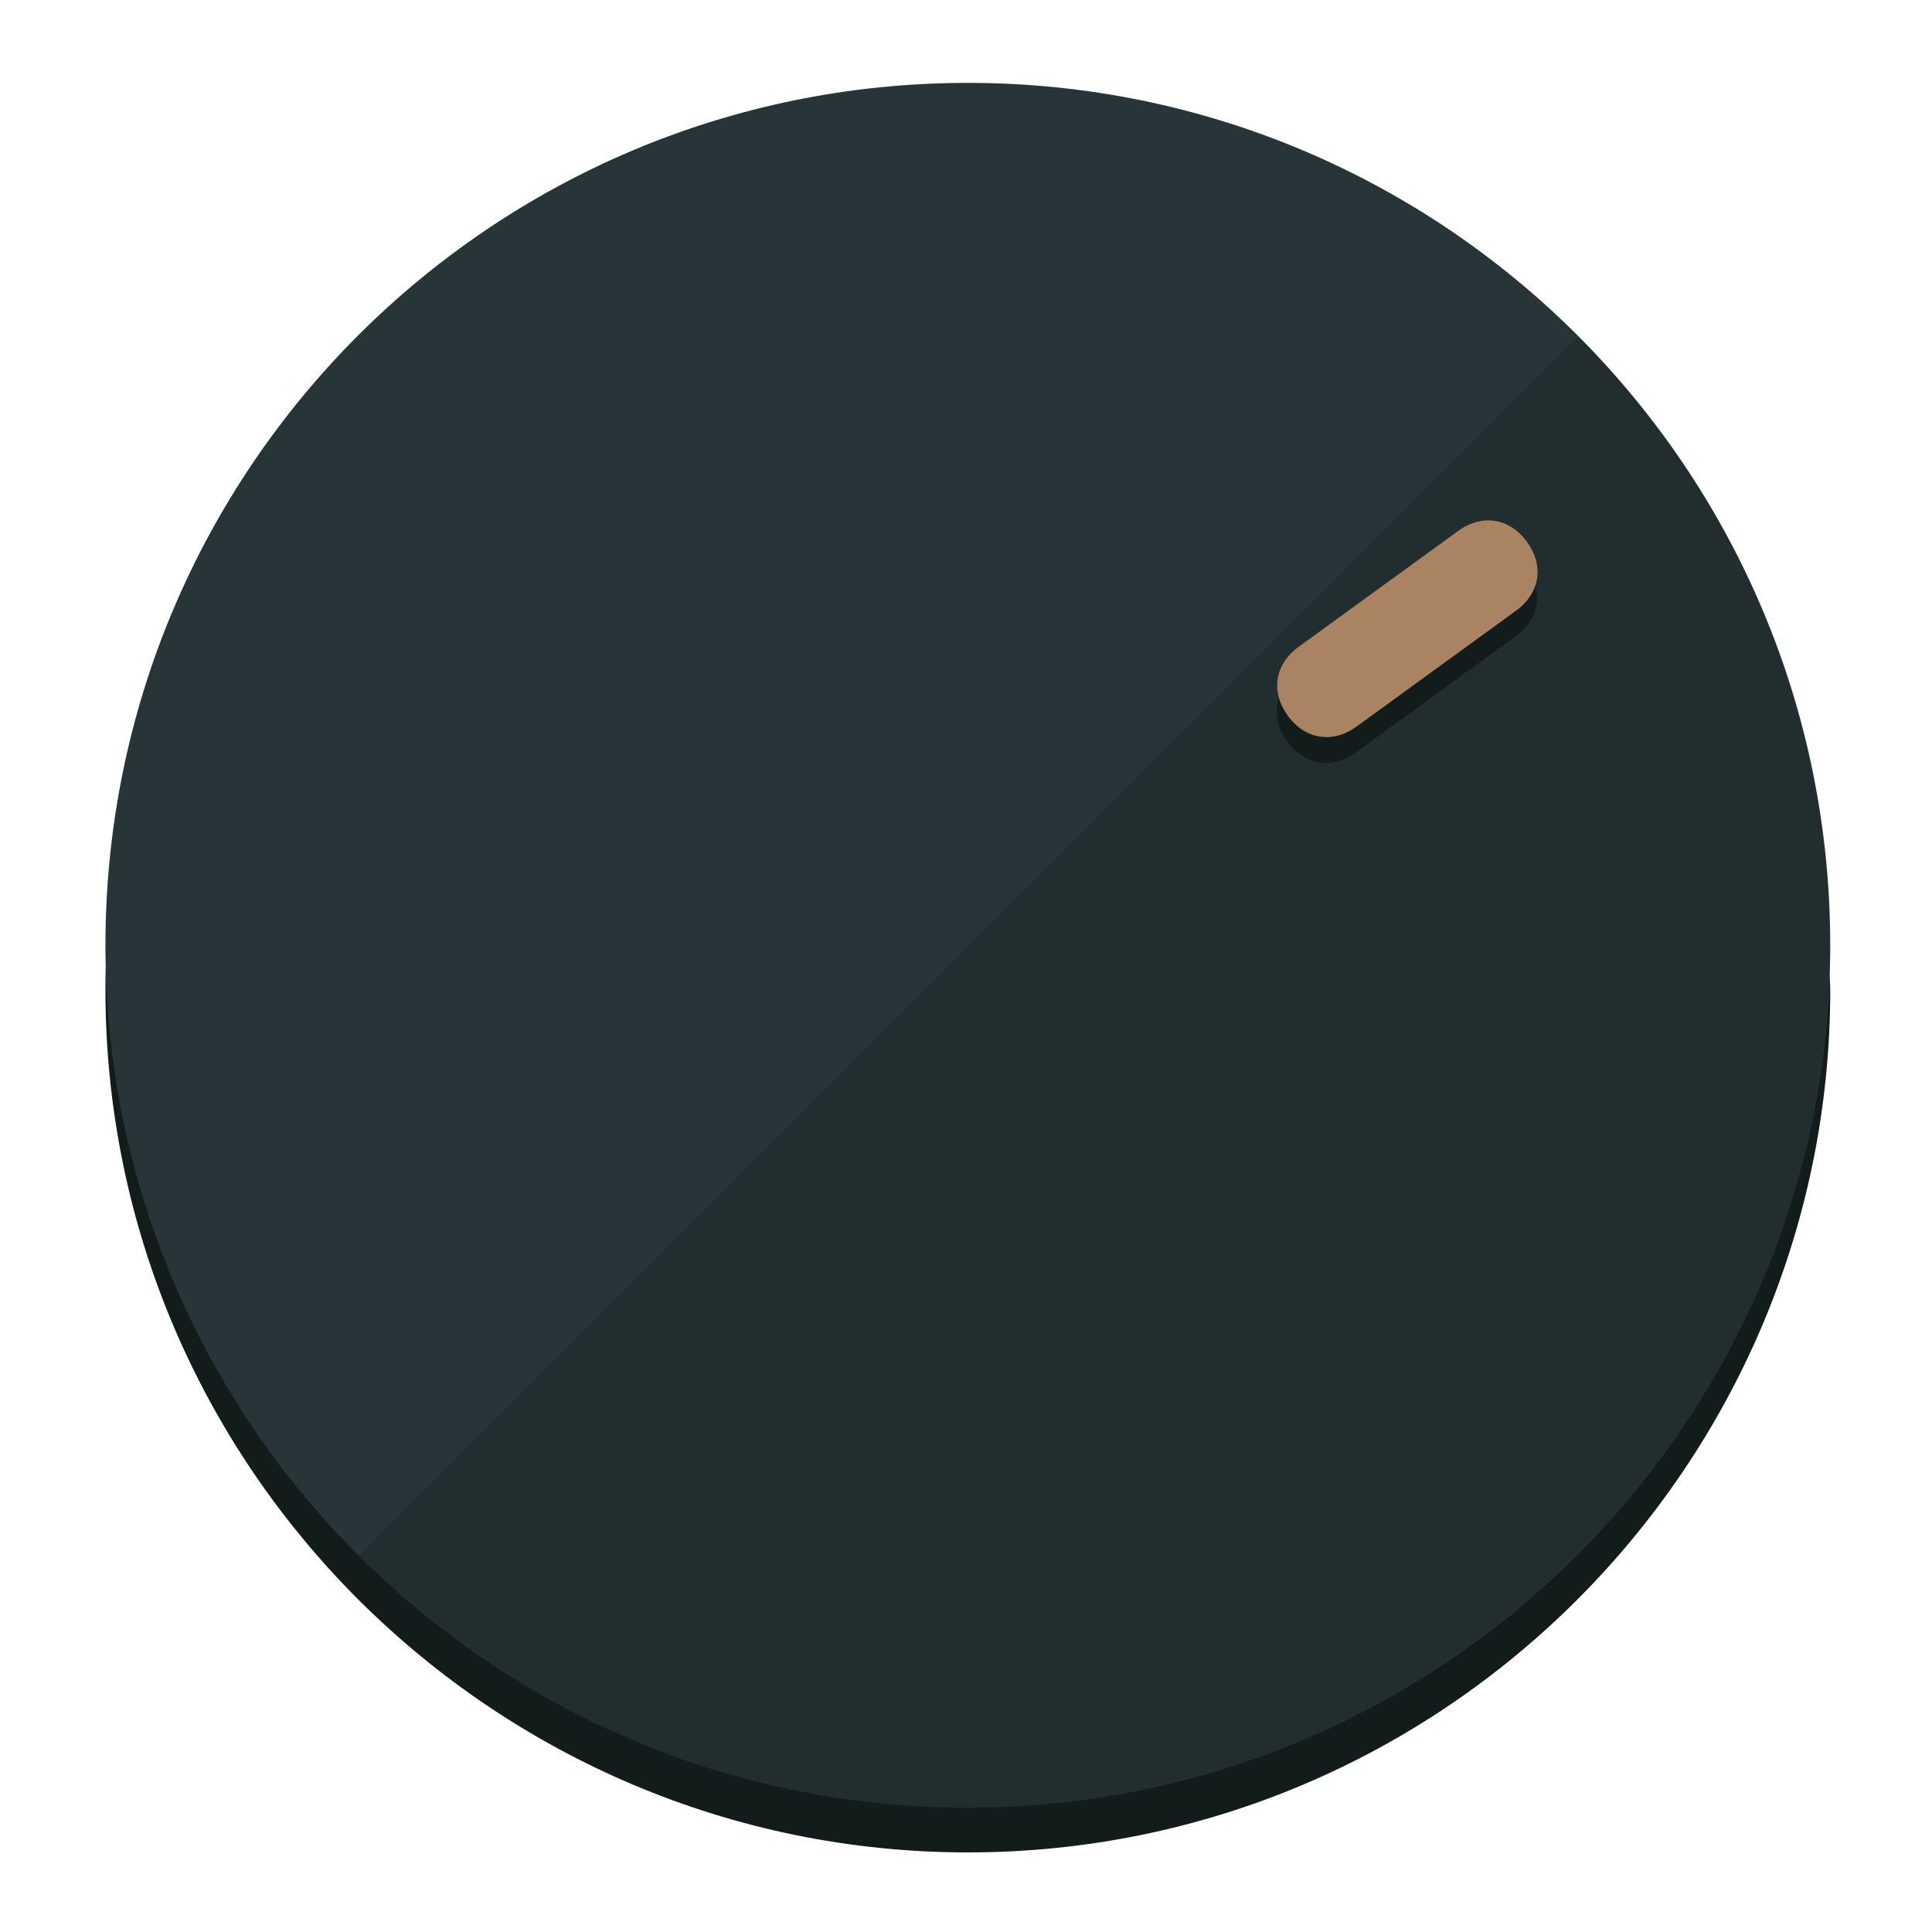
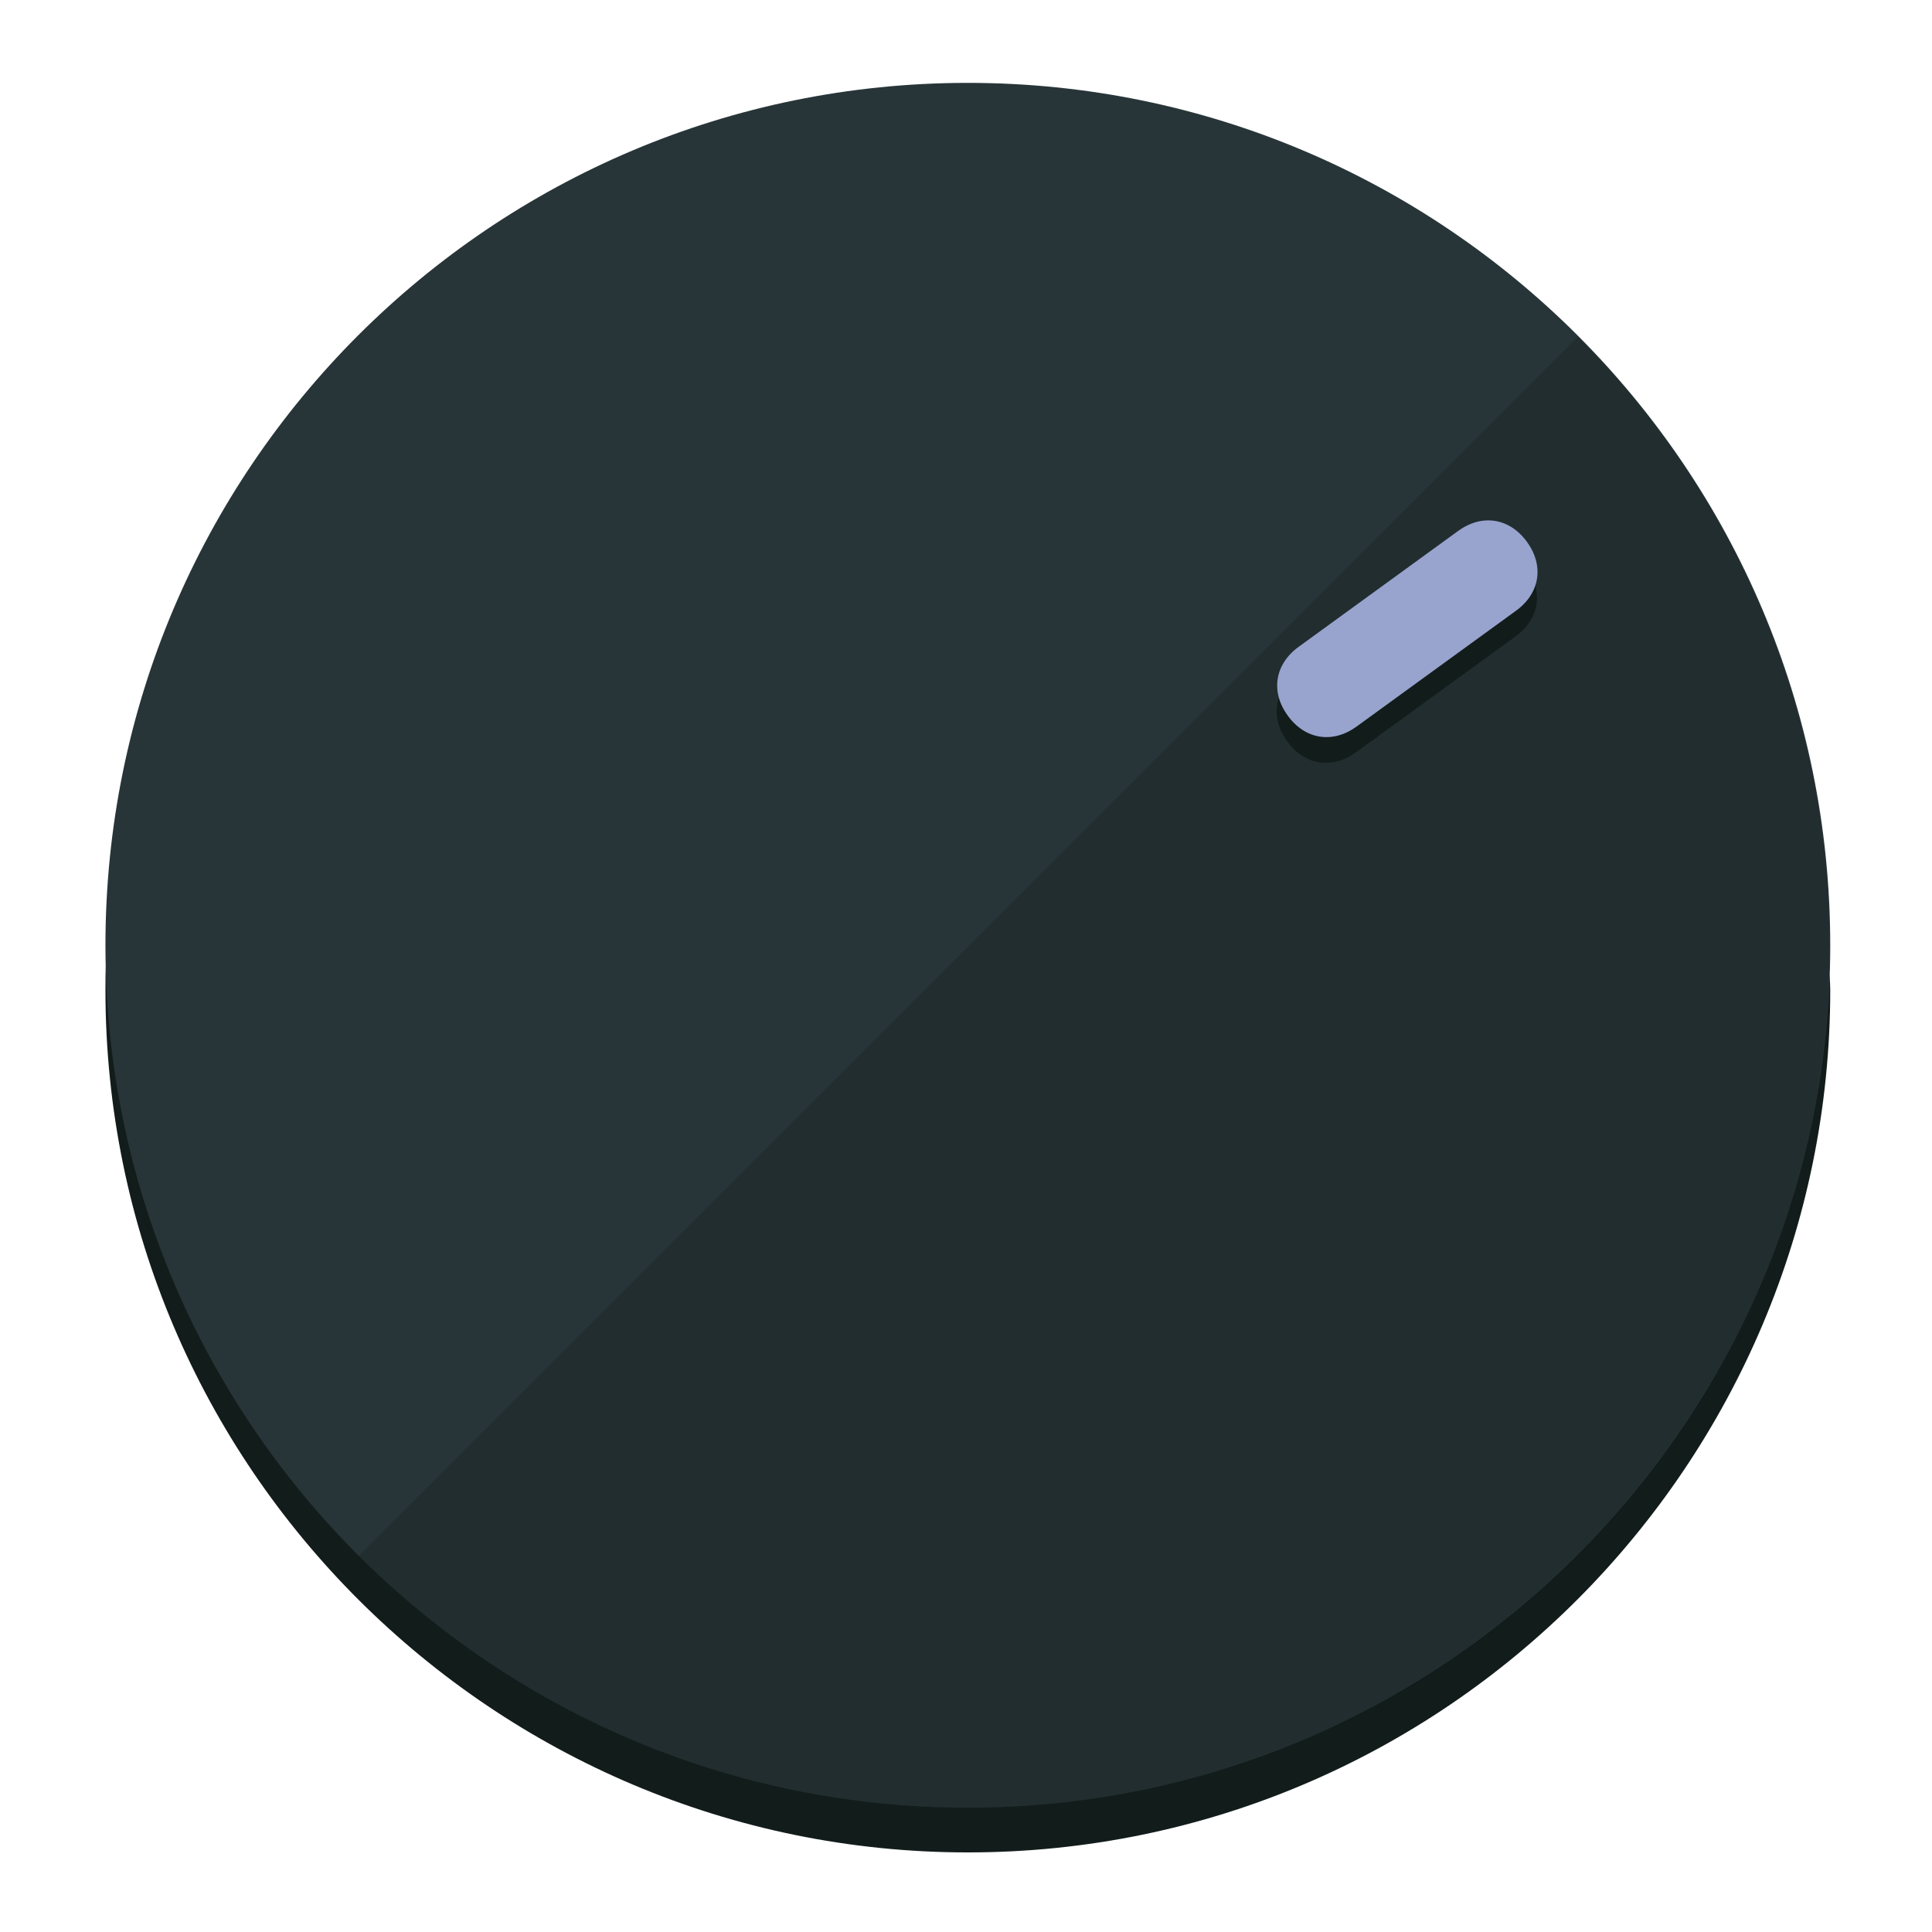
<svg xmlns="http://www.w3.org/2000/svg" height="120px" width="120px" version="1.1" id="Layer_1" viewBox="0 0 496.8 496.8" xml:space="preserve">
  <defs id="defs23" />
  <g id="g3158">
    <path style="display:inline;fill:#121c1b;fill-opacity:1;stroke-width:1.584" d="m 248.875,445.92 c 116.582,0 212.89,-91.238 220.493,-205.286 0,5.069 1.267,8.87 1.267,13.939 0,121.651 -98.842,221.76 -221.76,221.76 -121.651,0 -221.76,-98.842 -221.76,-221.76 0,-5.069 0,-8.87 1.267,-13.939 7.603,114.048 103.91,205.286 220.493,205.286 z" id="path8" />
    <circle style="display:inline;fill:#283538;fill-opacity:1;stroke-width:1.584" cx="248.875" cy="243.071" r="221.76" id="circle12" />
    <path style="display:inline;fill:#000000;fill-opacity:0.154;stroke-width:1.587" d="m 405.744,86.606 c 86.308,86.308 86.308,227.193 0,313.5 -86.308,86.308 -227.193,86.308 -313.5,0" id="path14" />
  </g>
  <g id="g3198">
    <circle style="display:none;fill:#000000;fill-opacity:0;stroke-width:1.584" cx="343.108" cy="-57.84" r="221.76" id="circle12-3" transform="rotate(54)" />
    <path style="display:inline;fill:#121c1b;fill-opacity:1;stroke-width:1.584" d="m 348.699,193.447 c -6.151,4.469 -13.231,3.348 -17.7,-2.803 v 0 c -4.469,-6.151 -3.348,-13.231 2.803,-17.7 l 41.007,-29.794 c 6.151,-4.469 13.231,-3.348 17.7,2.803 v 0 c 4.469,6.151 3.348,13.231 -2.803,17.7 z" id="path3789" />
-     <path style="display:inline;fill:#AA8362;stroke-width:1.584" d="m 348.836,186.828 c -6.151,4.469 -13.231,3.348 -17.7,-2.803 v 0 c -4.469,-6.151 -3.348,-13.231 2.803,-17.7 l 41.007,-29.794 c 6.151,-4.469 13.231,-3.348 17.7,2.803 v 0 c 4.469,6.151 3.348,13.231 -2.803,17.7 z" id="path915" />
+     <path style="display:inline;fill:#98A4CE;stroke-width:1.584" d="m 348.836,186.828 c -6.151,4.469 -13.231,3.348 -17.7,-2.803 v 0 c -4.469,-6.151 -3.348,-13.231 2.803,-17.7 l 41.007,-29.794 c 6.151,-4.469 13.231,-3.348 17.7,2.803 v 0 c 4.469,6.151 3.348,13.231 -2.803,17.7 z" id="path915" />
  </g>
</svg>
